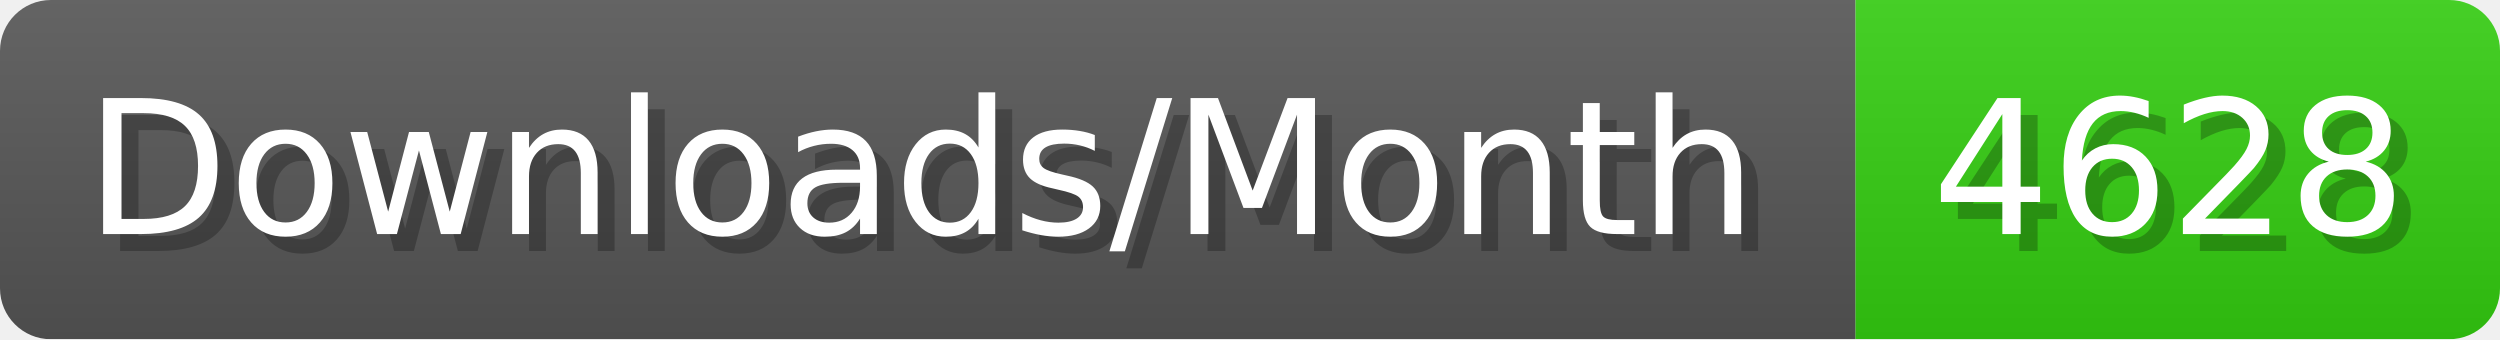
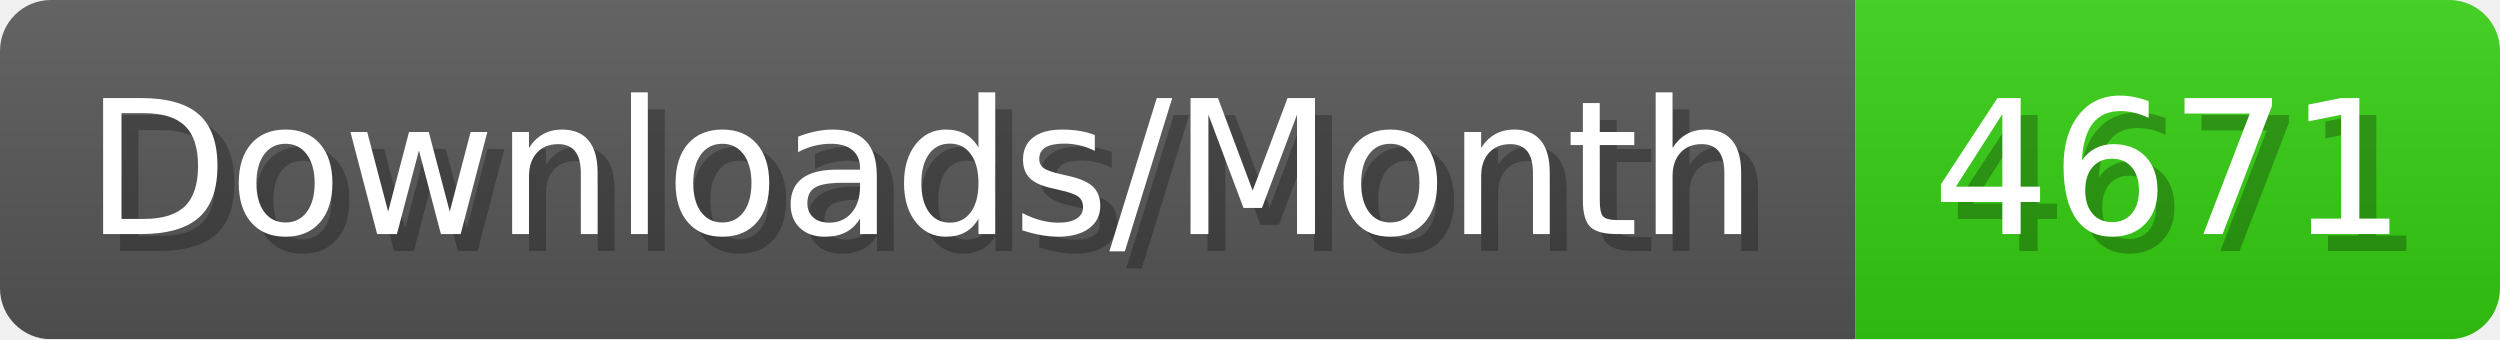
- <svg xmlns="http://www.w3.org/2000/svg" width="147.4" height="20" viewBox="0 0 1474 200" role="img" aria-label="Downloads/Month: 4628">
+ <svg xmlns="http://www.w3.org/2000/svg" width="147.4" height="20" viewBox="0 0 1474 200" role="img" aria-label="Downloads/Month: 4671">
  <linearGradient id="YlXUI" x2="0" y2="100%">
    <stop offset="0" stop-opacity=".1" stop-color="#EEE" />
    <stop offset="1" stop-opacity=".1" />
  </linearGradient>
  <mask id="JHhop">
    <rect width="1474" height="200" rx="30" fill="#FFF" />
  </mask>
  <g mask="url(#JHhop)">
    <rect width="1094" height="200" fill="#555" />
    <rect width="380" height="200" fill="#3C1" x="1094" />
    <rect width="1474" height="200" fill="url(#YlXUI)" />
  </g>
  <g aria-hidden="true" fill="#fff" text-anchor="start" font-family="Verdana,DejaVu Sans,sans-serif" font-size="110">
    <text x="60" y="148" textLength="994" fill="#000" opacity="0.25">Downloads/Month</text>
    <text x="50" y="138" textLength="994">Downloads/Month</text>
-     <text x="1149" y="148" textLength="280" fill="#000" opacity="0.25">4628</text>
-     <text x="1139" y="138" textLength="280">4628</text>
+     <text x="1149" y="148" textLength="280" fill="#000" opacity="0.25">4671</text>
+     <text x="1139" y="138" textLength="280">4671</text>
  </g>
</svg>
